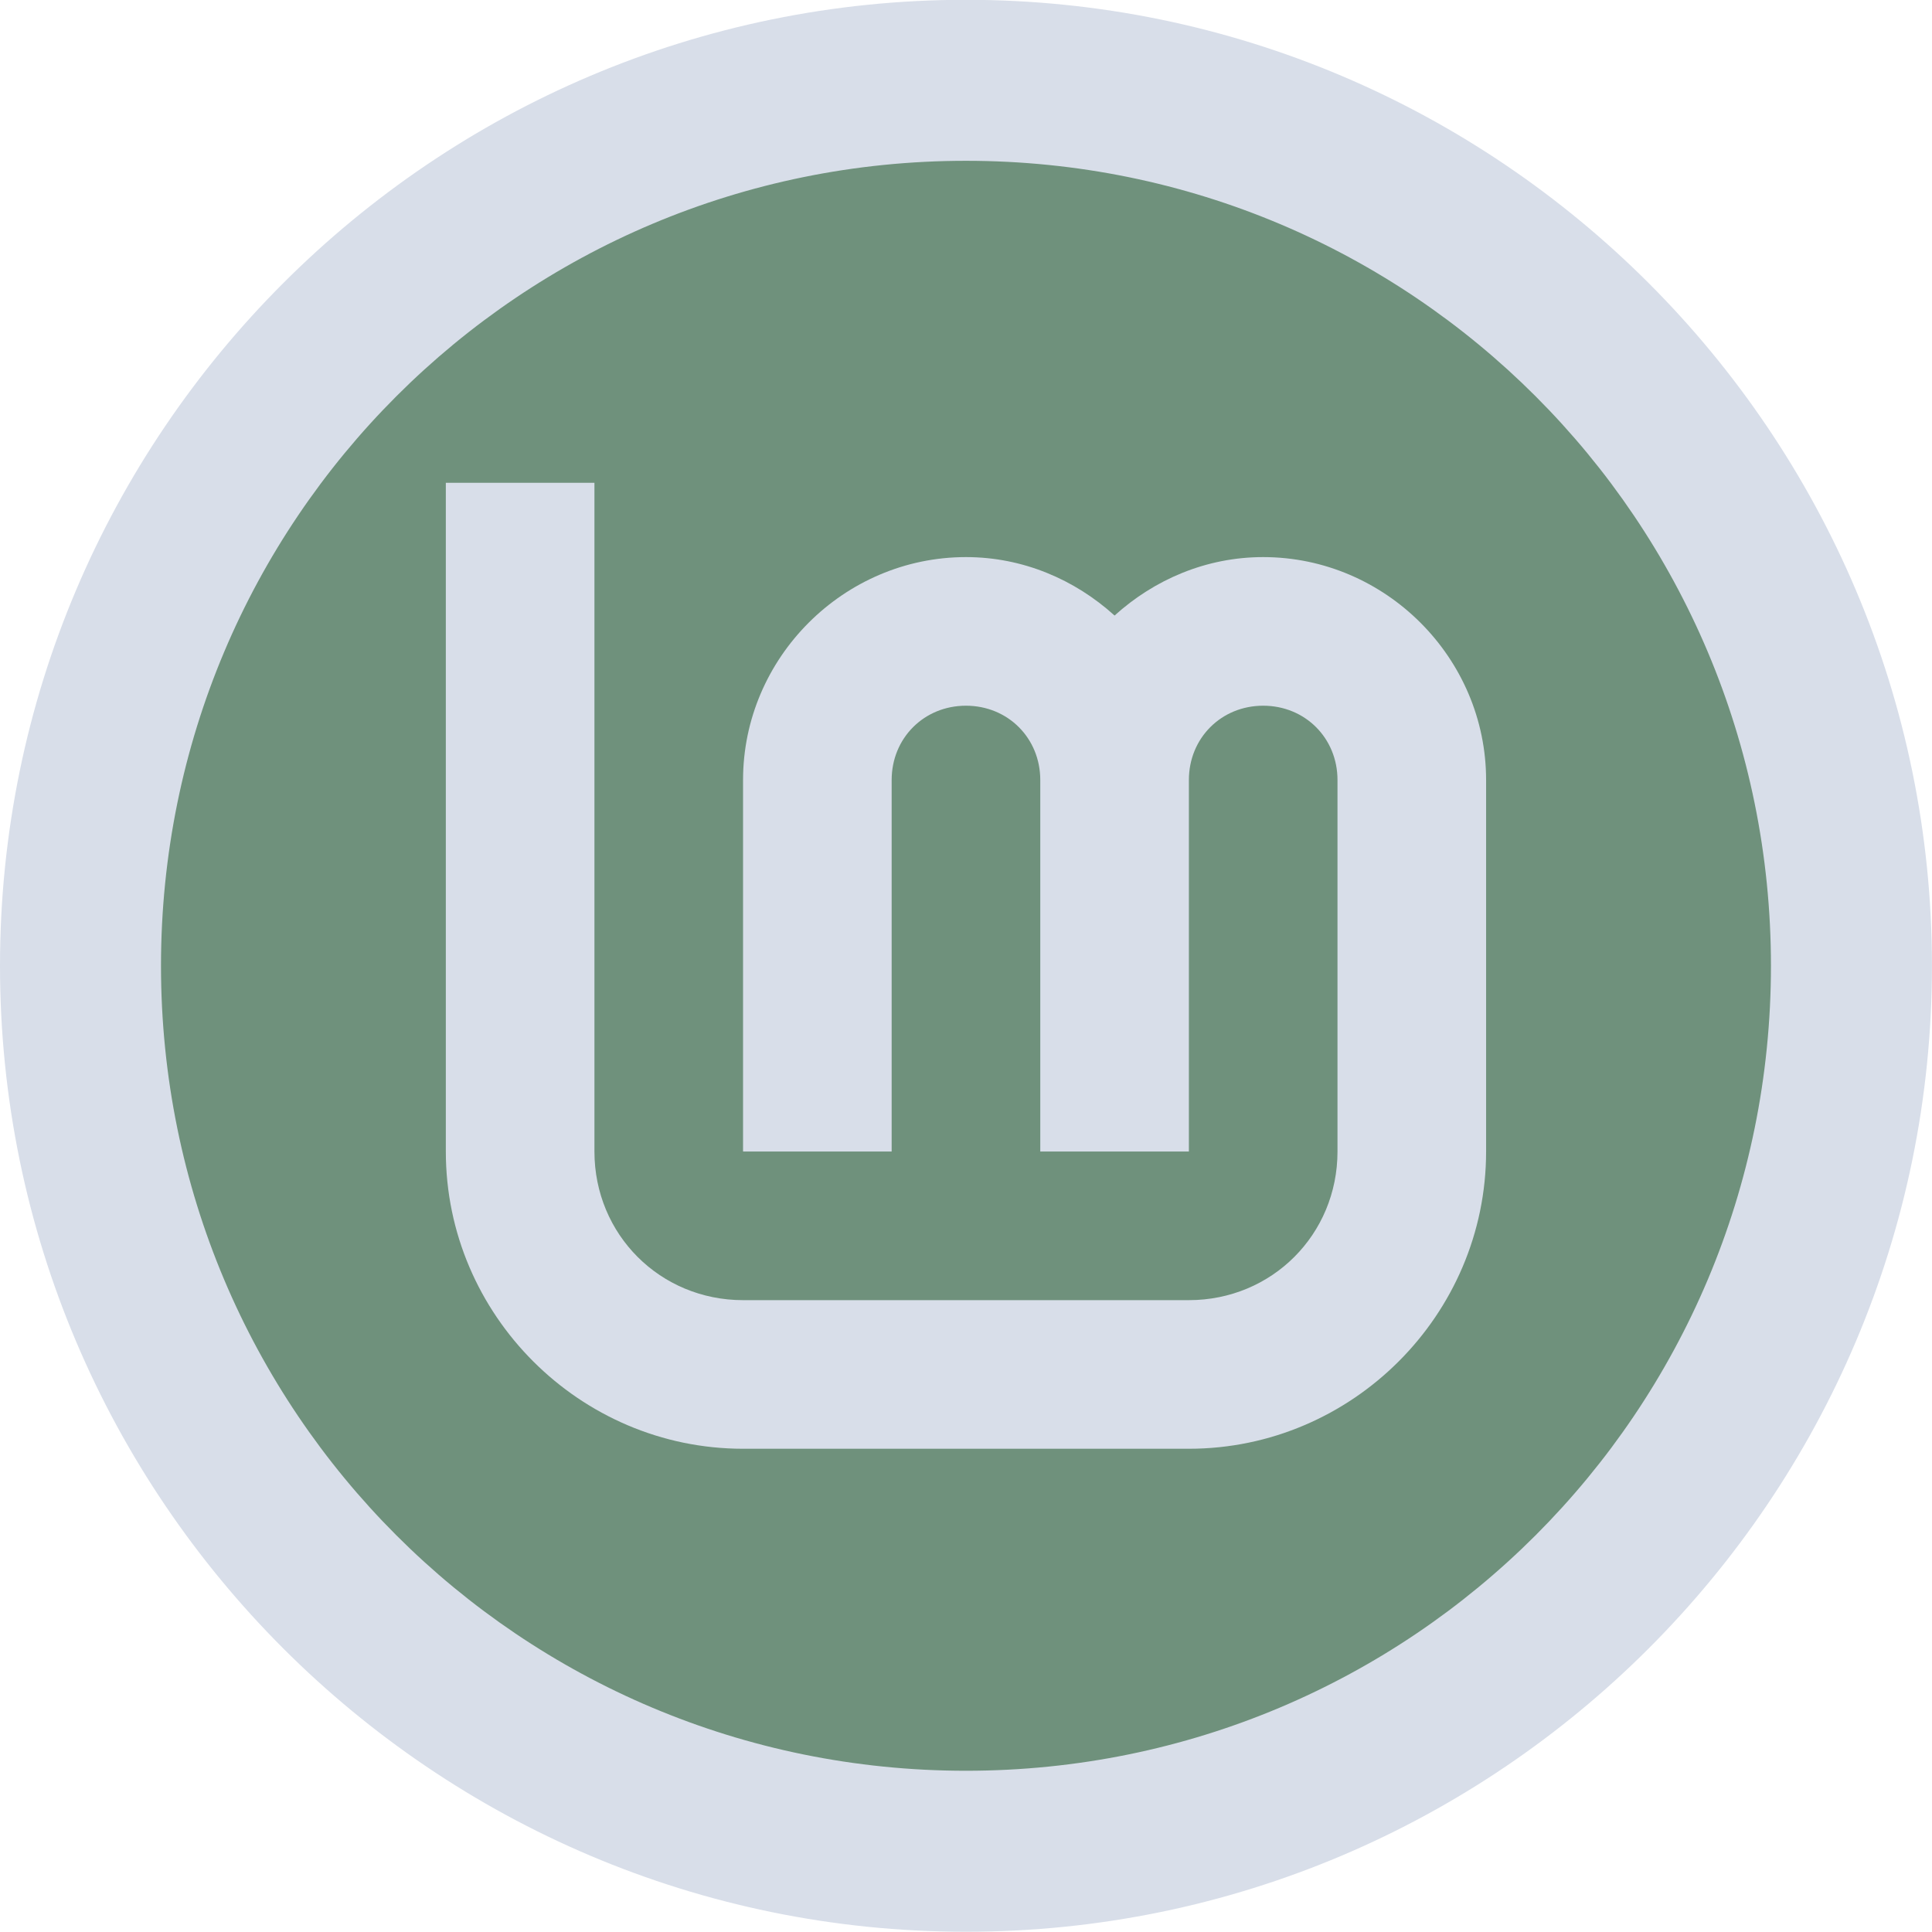
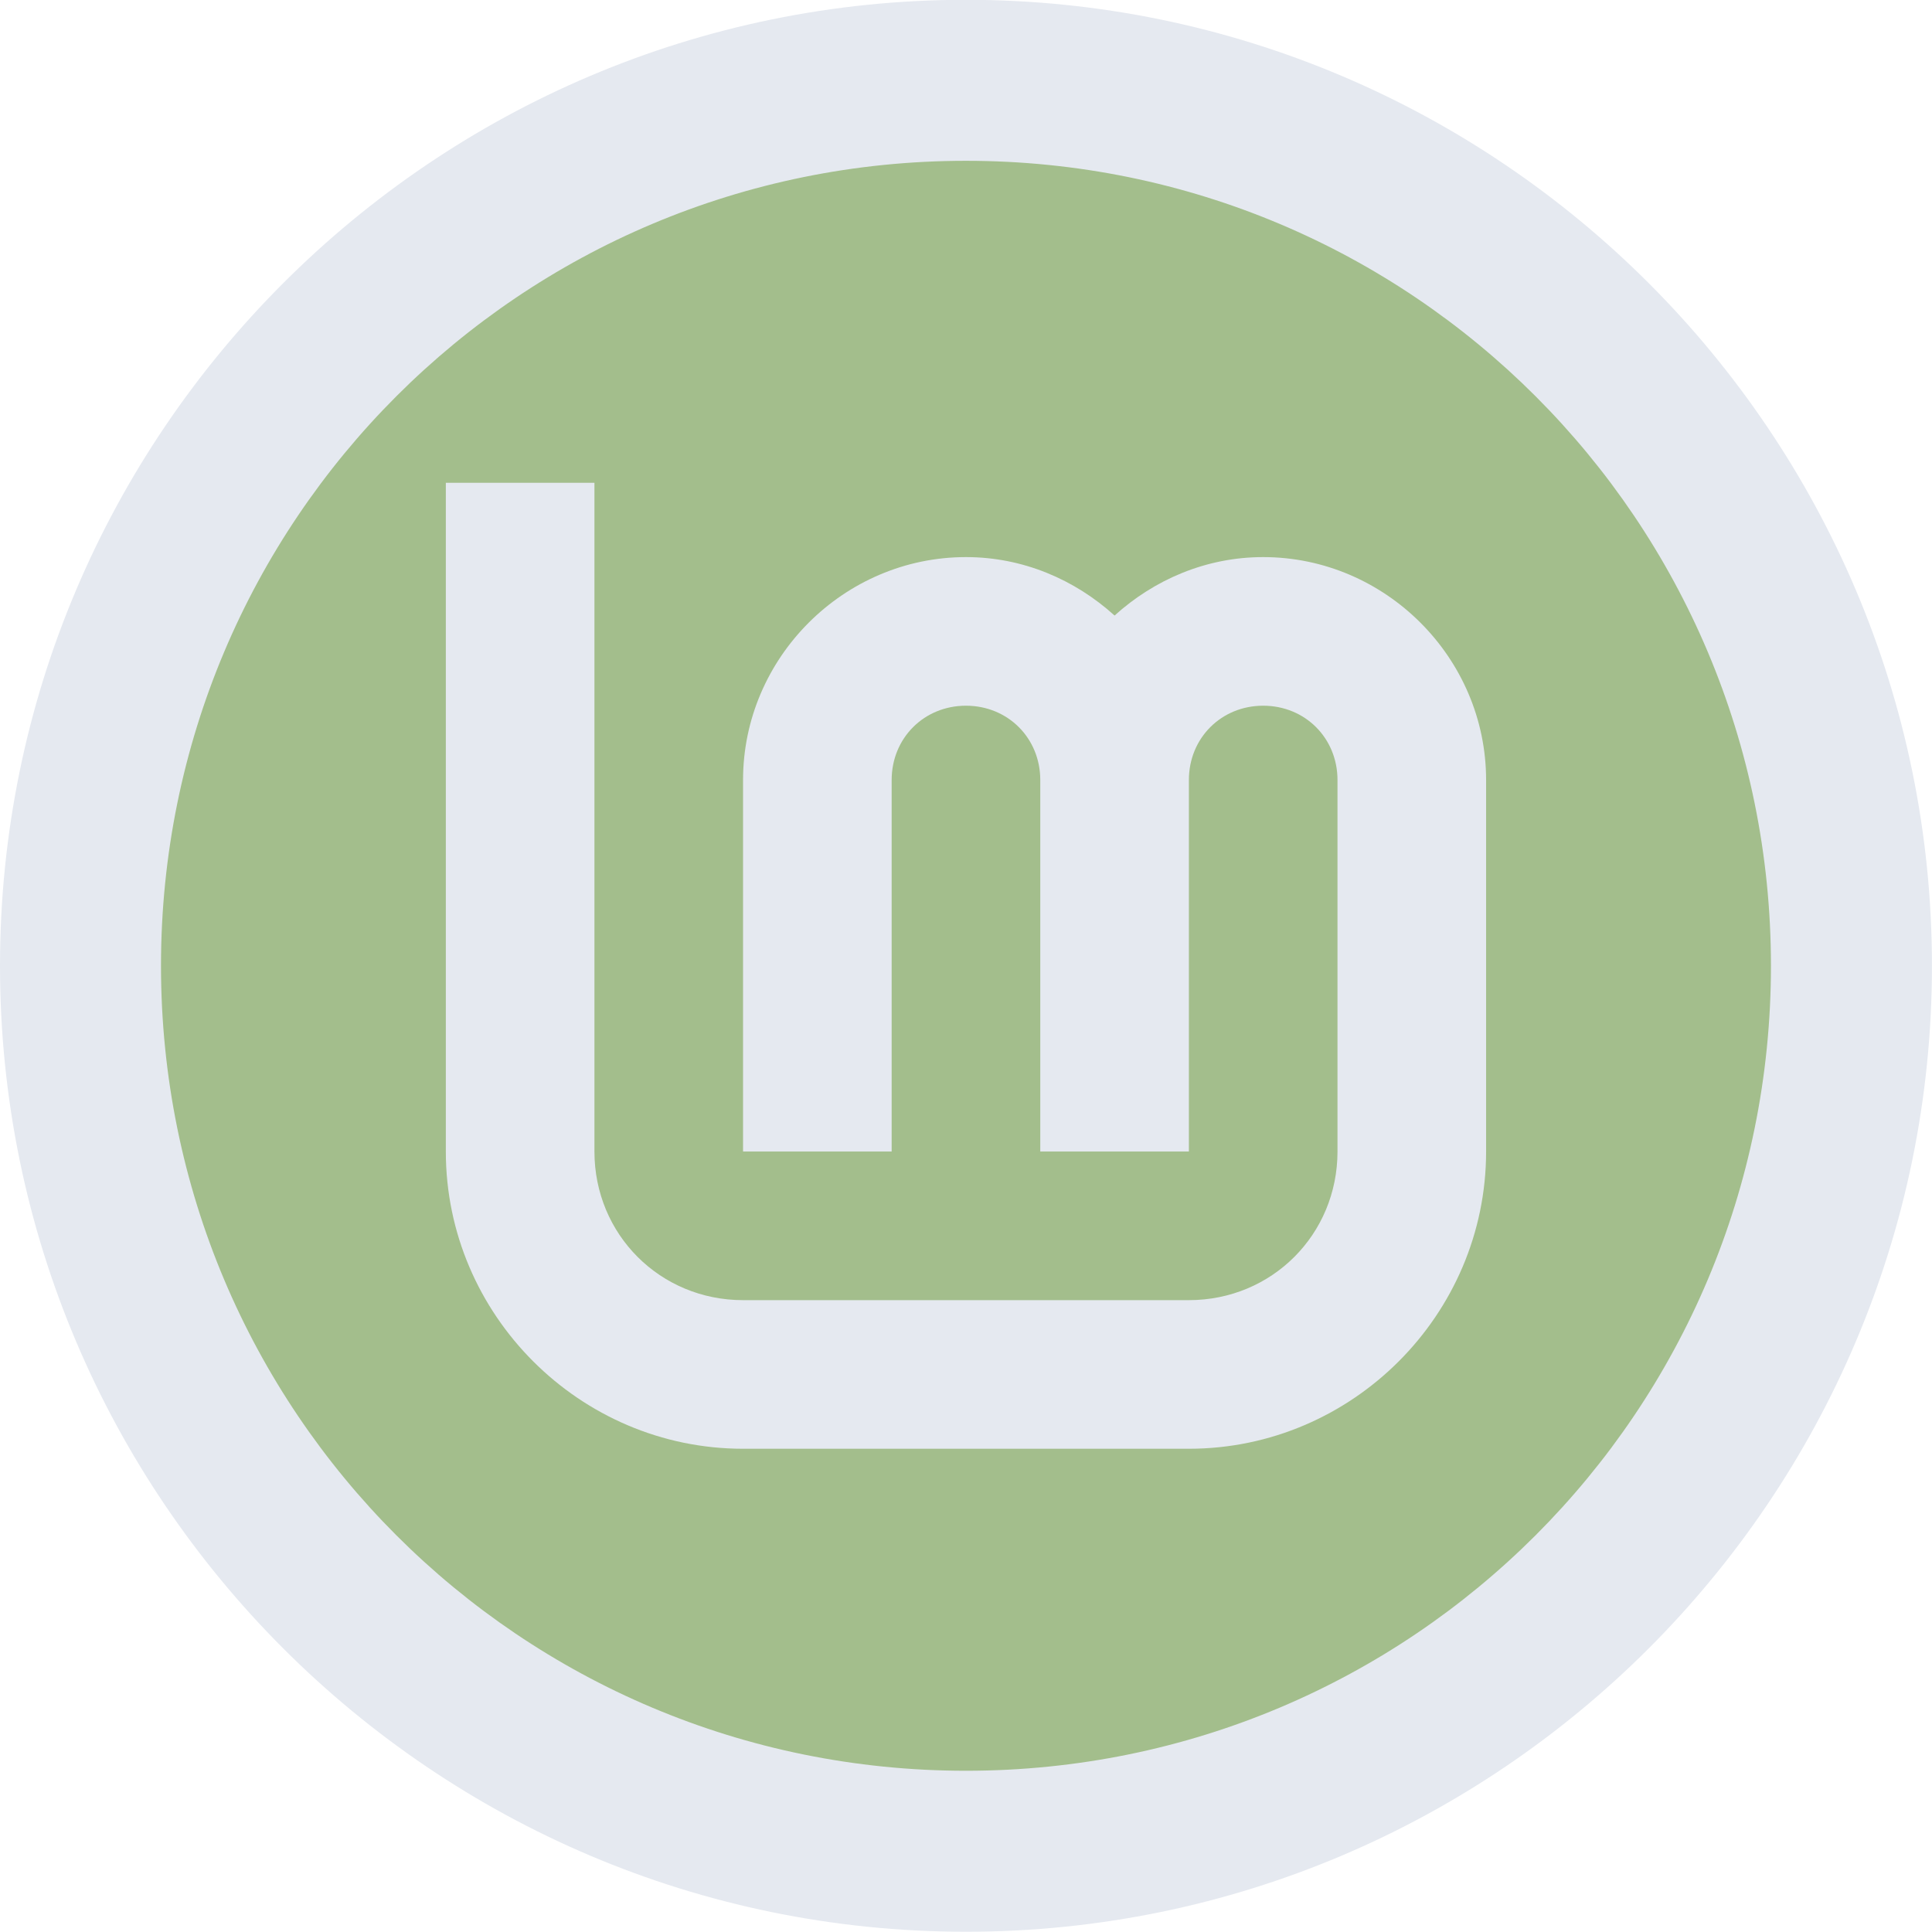
<svg xmlns="http://www.w3.org/2000/svg" xmlns:xlink="http://www.w3.org/1999/xlink" width="64" height="64" version="1.1" viewBox="0 0 16.933 16.933" id="svg45">
  <defs id="defs21">
    <linearGradient id="linearGradient834" x1="177.35" x2="177.16" y1="243.33" y2="265.99" gradientTransform="matrix(.74695 0 0 .74695 -123.9 -181.8)" gradientUnits="userSpaceOnUse">
      <stop stop-color="#8fbcbb" offset="0" id="stop2" />
      <stop stop-color="#a3be8c" offset="1" id="stop4" />
    </linearGradient>
    <linearGradient id="linearGradient841">
      <stop stop-color="#d8dee9" offset="0" id="stop7" />
      <stop stop-color="#eceff4" offset="1" id="stop9" />
    </linearGradient>
    <linearGradient id="linearGradient877" x1="55.033" x2="55.675" y1="186.93" y2="296.96" gradientTransform="translate(3e-6)" gradientUnits="userSpaceOnUse" xlink:href="#linearGradient841" />
    <filter id="filter918" x="-0.075" y="-0.075" width="1.15" height="1.15" color-interpolation-filters="sRGB">
      <feGaussianBlur stdDeviation="3.44" id="feGaussianBlur13" />
    </filter>
    <linearGradient id="linearGradient1132-6-0" x1="192" x2="191.78" y1=".001" y2="416.03" gradientUnits="userSpaceOnUse" xlink:href="#linearGradient841" />
    <linearGradient id="linearGradient1052" x1="192" x2="195.47" y1="0" y2="415.17" gradientUnits="userSpaceOnUse" xlink:href="#linearGradient841" />
    <filter id="filter1076" x="-0.072" y="-0.078" width="1.145" height="1.156" color-interpolation-filters="sRGB">
      <feGaussianBlur stdDeviation="6.75" id="feGaussianBlur18" />
    </filter>
  </defs>
  <g stroke-linecap="round" stroke-linejoin="round" id="g43">
    <rect x="0.012" y="0.006" width="16.924" height="16.927" fill="none" opacity="0.15" stroke-width="1.052" id="rect25" />
-     <ellipse cx="8.467" cy="8.467" rx="7.302" ry="7.446" fill="url(#linearGradient834)" id="ellipse27" style="fill:#6f917c;fill-opacity:1" />
+     <ellipse cx="8.467" cy="8.467" rx="7.302" ry="7.446" fill="url(#linearGradient834)" id="ellipse27" style="fill:#a3be8c;fill-opacity:1" />
    <g transform="matrix(0.15384,0,0,0.15384,2.2725e-7,-28.759)" id="g41">
-       <path d="M 55.033,186.93 C 24.693,186.93 0,211.623 0,241.963 c 0,30.34 24.693,55.033 55.033,55.033 30.34,0 55.033,-24.693 55.033,-55.033 0,-30.34 -24.693,-55.033 -55.033,-55.033 z m 0,9.172 c 25.383,0 45.861,20.479 45.861,45.861 0,25.383 -20.479,45.861 -45.861,45.861 -25.383,0 -45.861,-20.479 -45.861,-45.861 0,-25.383 20.479,-45.861 45.861,-45.861 z" color="#000000" color-rendering="auto" dominant-baseline="auto" fill="url(#linearGradient877)" image-rendering="auto" shape-rendering="auto" solid-color="#000000" style="font-variant-ligatures:normal;font-variant-position:normal;font-variant-caps:normal;font-variant-numeric:normal;font-variant-alternates:normal;font-feature-settings:normal;text-indent:0;text-decoration-line:none;text-decoration-style:solid;text-decoration-color:#000000;text-transform:none;text-orientation:mixed;white-space:normal;shape-padding:0;isolation:auto;mix-blend-mode:normal;fill:#d8dee9;fill-opacity:1" id="path31" />
-       <g transform="matrix(0.26458,0,0,0.26458,4.2332,186.93)" fill="url(#linearGradient1052)" id="g39" style="fill:#d8dee9;fill-opacity:1">
-         <path d="m 80,104 v 144 c 0,35.157 28.843,64 64,64 h 96 c 35.157,0 64,-28.843 64,-64 v -80 c 0,-26.32 -21.68,-48 -48,-48 -12.296,0 -23.467,4.86 -32,12.586 C 215.467,124.86 204.296,120 192,120 c -26.32,0 -48,21.68 -48,48 v 80 h 32 v -80 c 0,-9.026 6.974,-16 16,-16 9.026,0 16,6.974 16,16 v 80 h 32 v -80 c 0,-9.026 6.974,-16 16,-16 9.026,0 16,6.974 16,16 v 80 c 0,17.863 -14.137,32 -32,32 h -96 c -17.863,0 -32,-14.137 -32,-32 V 104 Z" color="#000000" color-rendering="auto" dominant-baseline="auto" fill="url(#linearGradient1132-6-0)" image-rendering="auto" shape-rendering="auto" solid-color="#000000" style="font-variant-ligatures:normal;font-variant-position:normal;font-variant-caps:normal;font-variant-numeric:normal;font-variant-alternates:normal;font-feature-settings:normal;text-indent:0;text-decoration-line:none;text-decoration-style:solid;text-decoration-color:#000000;text-transform:none;text-orientation:mixed;white-space:normal;shape-padding:0;isolation:auto;mix-blend-mode:normal;fill:#d8dee9;fill-opacity:1" id="path37" />
+       <path d="M 55.033,186.93 C 24.693,186.93 0,211.623 0,241.963 c 0,30.34 24.693,55.033 55.033,55.033 30.34,0 55.033,-24.693 55.033,-55.033 0,-30.34 -24.693,-55.033 -55.033,-55.033 z m 0,9.172 c 25.383,0 45.861,20.479 45.861,45.861 0,25.383 -20.479,45.861 -45.861,45.861 -25.383,0 -45.861,-20.479 -45.861,-45.861 0,-25.383 20.479,-45.861 45.861,-45.861 z" color="#000000" color-rendering="auto" dominant-baseline="auto" fill="url(#linearGradient877)" image-rendering="auto" shape-rendering="auto" solid-color="#000000" style="font-variant-ligatures:normal;font-variant-position:normal;font-variant-caps:normal;font-variant-numeric:normal;font-variant-alternates:normal;font-feature-settings:normal;text-indent:0;text-decoration-line:none;text-decoration-style:solid;text-decoration-color:#000000;text-transform:none;text-orientation:mixed;white-space:normal;shape-padding:0;isolation:auto;mix-blend-mode:normal;fill:#e5e9f0;fill-opacity:1" id="path31" />
+       <g transform="matrix(0.26458,0,0,0.26458,4.2332,186.93)" fill="url(#linearGradient1052)" id="g39" style="fill:#e5e9f0;fill-opacity:1">
+         <path d="m 80,104 v 144 c 0,35.157 28.843,64 64,64 h 96 c 35.157,0 64,-28.843 64,-64 v -80 c 0,-26.32 -21.68,-48 -48,-48 -12.296,0 -23.467,4.86 -32,12.586 C 215.467,124.86 204.296,120 192,120 c -26.32,0 -48,21.68 -48,48 v 80 h 32 v -80 c 0,-9.026 6.974,-16 16,-16 9.026,0 16,6.974 16,16 v 80 h 32 v -80 c 0,-9.026 6.974,-16 16,-16 9.026,0 16,6.974 16,16 v 80 c 0,17.863 -14.137,32 -32,32 h -96 c -17.863,0 -32,-14.137 -32,-32 V 104 Z" color="#000000" color-rendering="auto" dominant-baseline="auto" fill="url(#linearGradient1132-6-0)" image-rendering="auto" shape-rendering="auto" solid-color="#000000" style="font-variant-ligatures:normal;font-variant-position:normal;font-variant-caps:normal;font-variant-numeric:normal;font-variant-alternates:normal;font-feature-settings:normal;text-indent:0;text-decoration-line:none;text-decoration-style:solid;text-decoration-color:#000000;text-transform:none;text-orientation:mixed;white-space:normal;shape-padding:0;isolation:auto;mix-blend-mode:normal;fill:#e5e9f0;fill-opacity:1" id="path37" />
      </g>
    </g>
  </g>
</svg>
